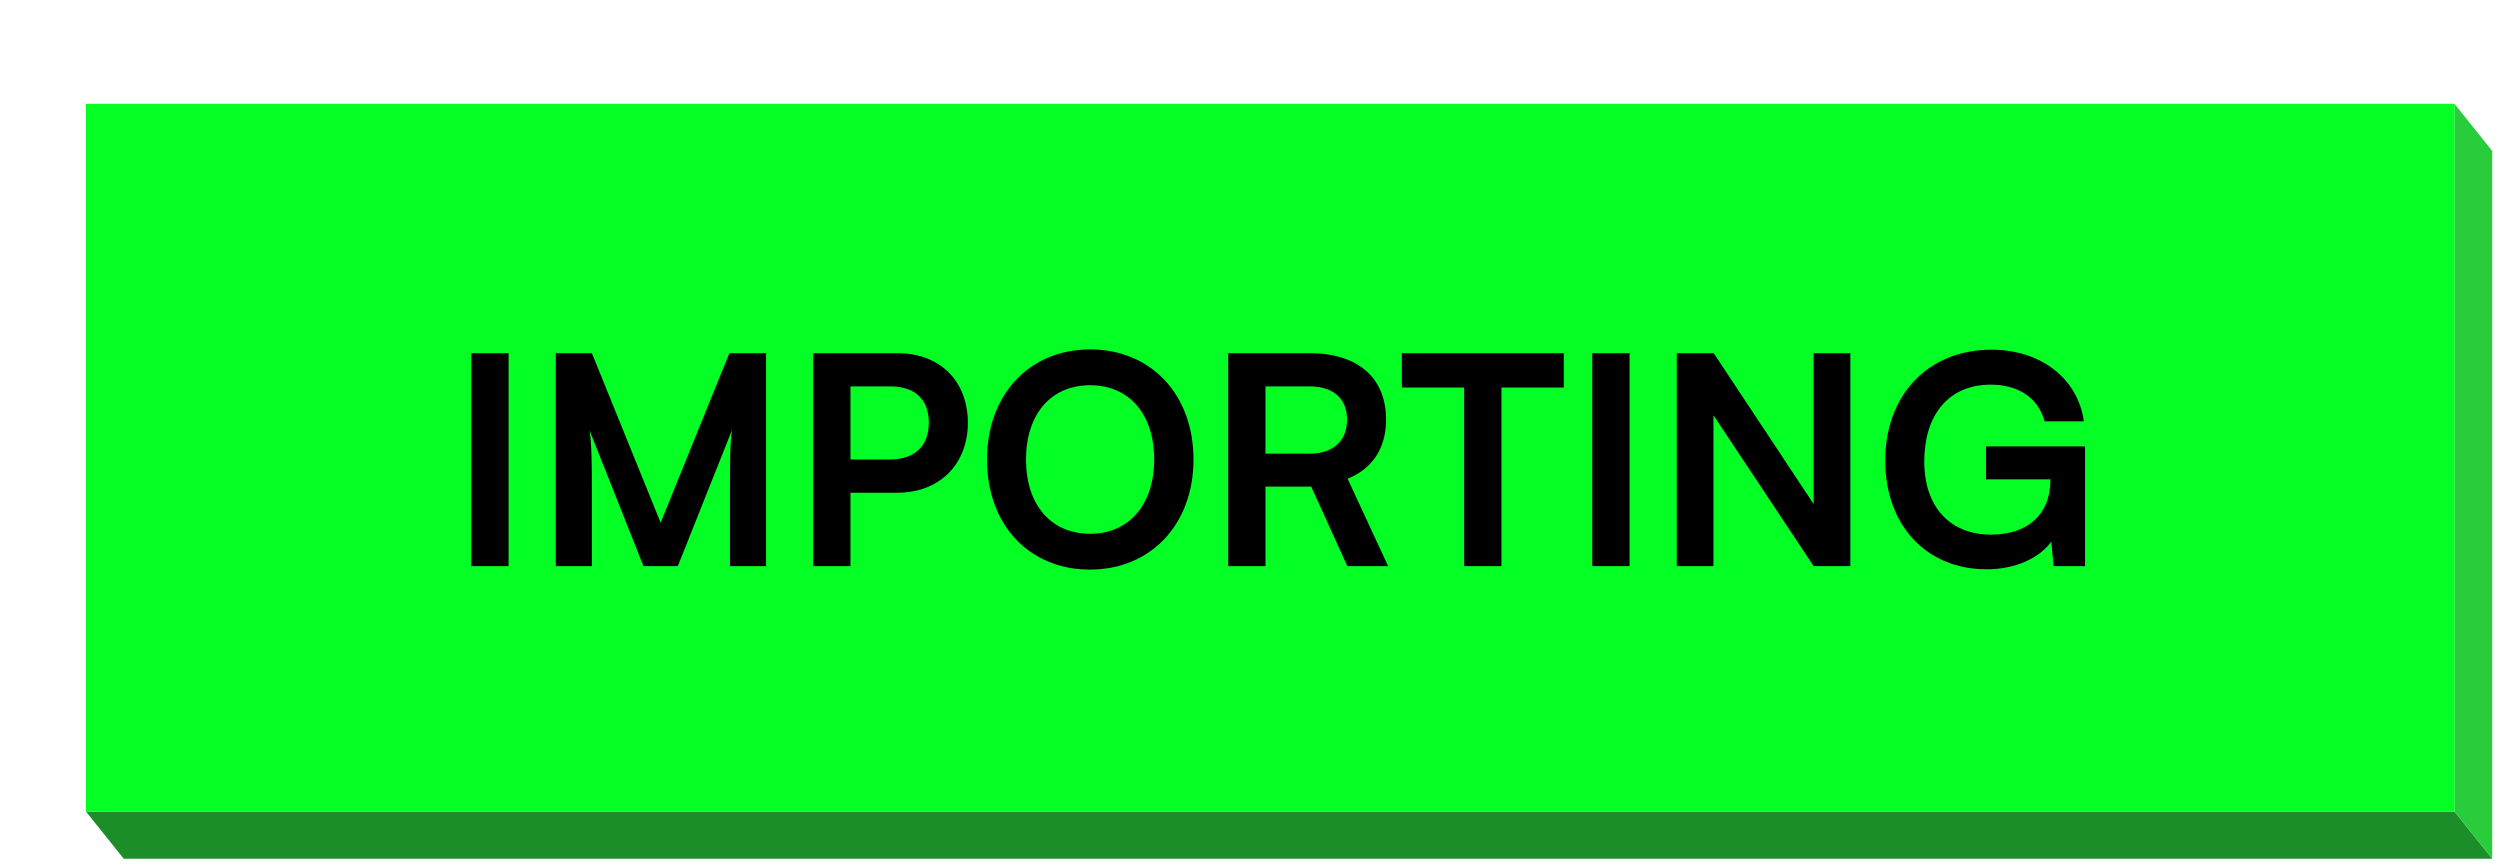
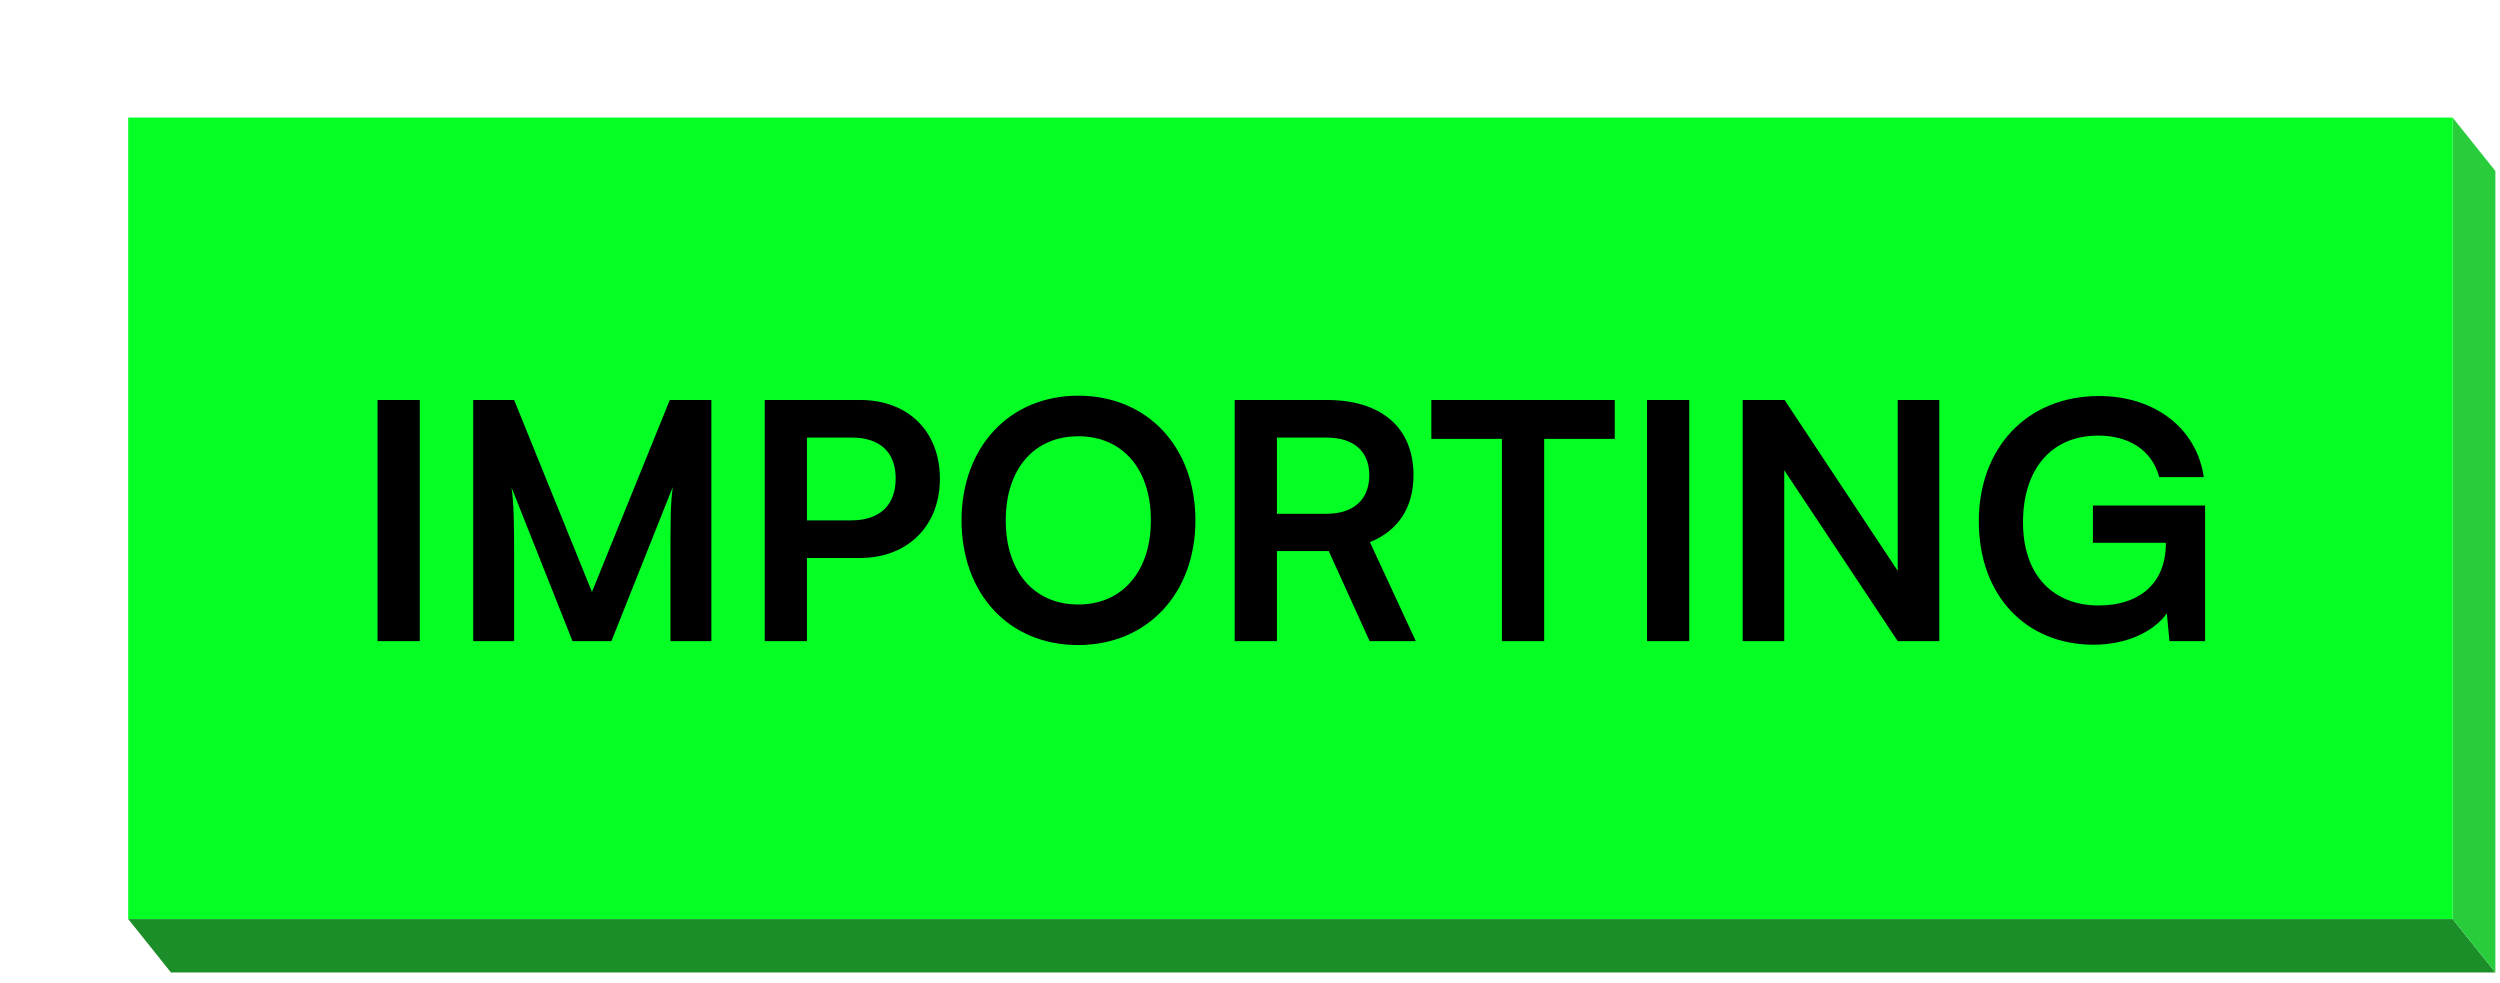
- <svg xmlns="http://www.w3.org/2000/svg" width="265" height="92" viewBox="0 0 265 92" fill="none">
-   <path d="M13.112 91.023L264.174 91.023L260.174 86.022L9.111 86.022L13.112 91.023Z" fill="#1B8D29" />
-   <path d="M260.173 86.022L260.173 11.003L264.174 16.004L264.174 91.024L260.173 86.022Z" fill="#29CD3C" />
-   <rect x="9.111" y="11.003" width="251.063" height="75.019" fill="#03FF24" />
-   <path d="M53.91 37.438V60.007H49.958V37.438H53.91ZM62.741 60.007H58.913V37.438H62.741L70.028 55.407L77.314 37.438H81.204V60.007H77.376V53.06C77.376 48.522 77.376 47.194 77.592 45.589L71.849 60.007H68.206L62.495 45.62C62.711 46.978 62.741 49.108 62.741 51.918V60.007ZM95.122 52.227H90.151V60.007H86.199V37.438H95.122C99.66 37.438 102.593 40.402 102.593 44.817C102.593 49.17 99.629 52.227 95.122 52.227ZM94.35 40.958H90.151V48.707H94.288C97.005 48.707 98.456 47.256 98.456 44.786C98.456 42.316 96.974 40.958 94.35 40.958ZM126.511 48.707C126.511 55.561 122.003 60.377 115.52 60.377C109.067 60.377 104.621 55.592 104.621 48.707C104.621 41.853 109.098 37.036 115.55 37.036C122.003 37.036 126.511 41.822 126.511 48.707ZM122.343 48.707C122.343 43.891 119.688 40.834 115.55 40.834C111.413 40.834 108.758 43.891 108.758 48.707C108.758 53.523 111.413 56.58 115.55 56.58C119.688 56.58 122.343 53.462 122.343 48.707ZM134.141 60.007H130.189V37.438H138.803C143.928 37.438 146.923 40.031 146.923 44.477C146.923 47.503 145.502 49.664 142.847 50.745L147.139 60.007H142.816L138.988 51.578H134.141V60.007ZM134.141 40.958V48.089H138.803C141.303 48.089 142.785 46.762 142.785 44.477C142.785 42.223 141.303 40.958 138.803 40.958H134.141ZM148.595 41.081V37.438H165.761V41.081H159.154V60.007H155.202V41.081H148.595ZM172.733 37.438V60.007H168.781V37.438H172.733ZM181.626 60.007H177.736V37.438H181.657L192.247 53.431V37.438H196.137V60.007H192.247L181.626 44.014V60.007ZM211.013 40.772C206.536 40.772 203.973 44.014 203.973 48.892C203.973 53.925 206.876 56.672 211.044 56.672C214.965 56.672 217.342 54.511 217.342 50.899V50.806H210.519V47.318H221.016V60.007H217.681L217.434 57.413C216.2 59.142 213.637 60.346 210.58 60.346C204.251 60.346 199.836 55.746 199.836 48.8C199.836 41.946 204.313 37.067 211.105 37.067C216.261 37.067 220.244 40.062 220.892 44.662H216.724C216.014 42.007 213.73 40.772 211.013 40.772Z" fill="black" />
+ <svg xmlns="http://www.w3.org/2000/svg" width="234" height="92" viewBox="0 0 234 92" fill="none">
+   <path d="M16.001 91.023L233.566 91.023L229.566 86.022L12 86.022L16.001 91.023Z" fill="#1B8D29" />
+   <path d="M229.566 86.022L229.566 11.003L233.567 16.004L233.567 91.024L229.566 86.022Z" fill="#29CD3C" />
+   <path d="M12 11.003H229.566V86.022H12V11.003Z" fill="#03FF24" />
+   <path d="M39.29 37.438V60.007H35.339V37.438H39.29ZM48.122 60.007H44.293V37.438H48.122L55.408 55.407L62.694 37.438H66.584V60.007H62.756V53.06C62.756 48.522 62.756 47.194 62.972 45.589L57.229 60.007H53.586L47.875 45.62C48.091 46.978 48.122 49.108 48.122 51.918V60.007ZM80.502 52.227H75.531V60.007H71.579V37.438H80.502C85.04 37.438 87.974 40.402 87.974 44.817C87.974 49.17 85.01 52.227 80.502 52.227ZM79.73 40.958H75.531V48.707H79.668C82.385 48.707 83.836 47.256 83.836 44.786C83.836 42.316 82.354 40.958 79.73 40.958ZM111.891 48.707C111.891 55.561 107.383 60.377 100.9 60.377C94.447 60.377 90.001 55.592 90.001 48.707C90.001 41.853 94.478 37.036 100.931 37.036C107.383 37.036 111.891 41.822 111.891 48.707ZM107.723 48.707C107.723 43.891 105.068 40.834 100.931 40.834C96.793 40.834 94.138 43.891 94.138 48.707C94.138 53.523 96.793 56.58 100.931 56.58C105.068 56.58 107.723 53.462 107.723 48.707ZM119.521 60.007H115.569V37.438H124.183C129.308 37.438 132.303 40.031 132.303 44.477C132.303 47.503 130.883 49.664 128.227 50.745L132.519 60.007H128.196L124.368 51.578H119.521V60.007ZM119.521 40.958V48.089H124.183C126.684 48.089 128.166 46.762 128.166 44.477C128.166 42.223 126.684 40.958 124.183 40.958H119.521ZM133.975 41.081V37.438H151.141V41.081H144.534V60.007H140.582V41.081H133.975ZM158.113 37.438V60.007H154.162V37.438H158.113ZM167.006 60.007H163.116V37.438H167.037L177.627 53.431V37.438H181.517V60.007H177.627L167.006 44.014V60.007ZM196.393 40.772C191.916 40.772 189.353 44.014 189.353 48.892C189.353 53.925 192.256 56.672 196.424 56.672C200.345 56.672 202.722 54.511 202.722 50.899V50.806H195.899V47.318H206.396V60.007H203.062L202.815 57.413C201.58 59.142 199.017 60.346 195.961 60.346C189.631 60.346 185.216 55.746 185.216 48.8C185.216 41.946 189.693 37.067 196.485 37.067C201.641 37.067 205.624 40.062 206.272 44.662H202.104C201.394 42.007 199.11 40.772 196.393 40.772Z" fill="black" />
</svg>
